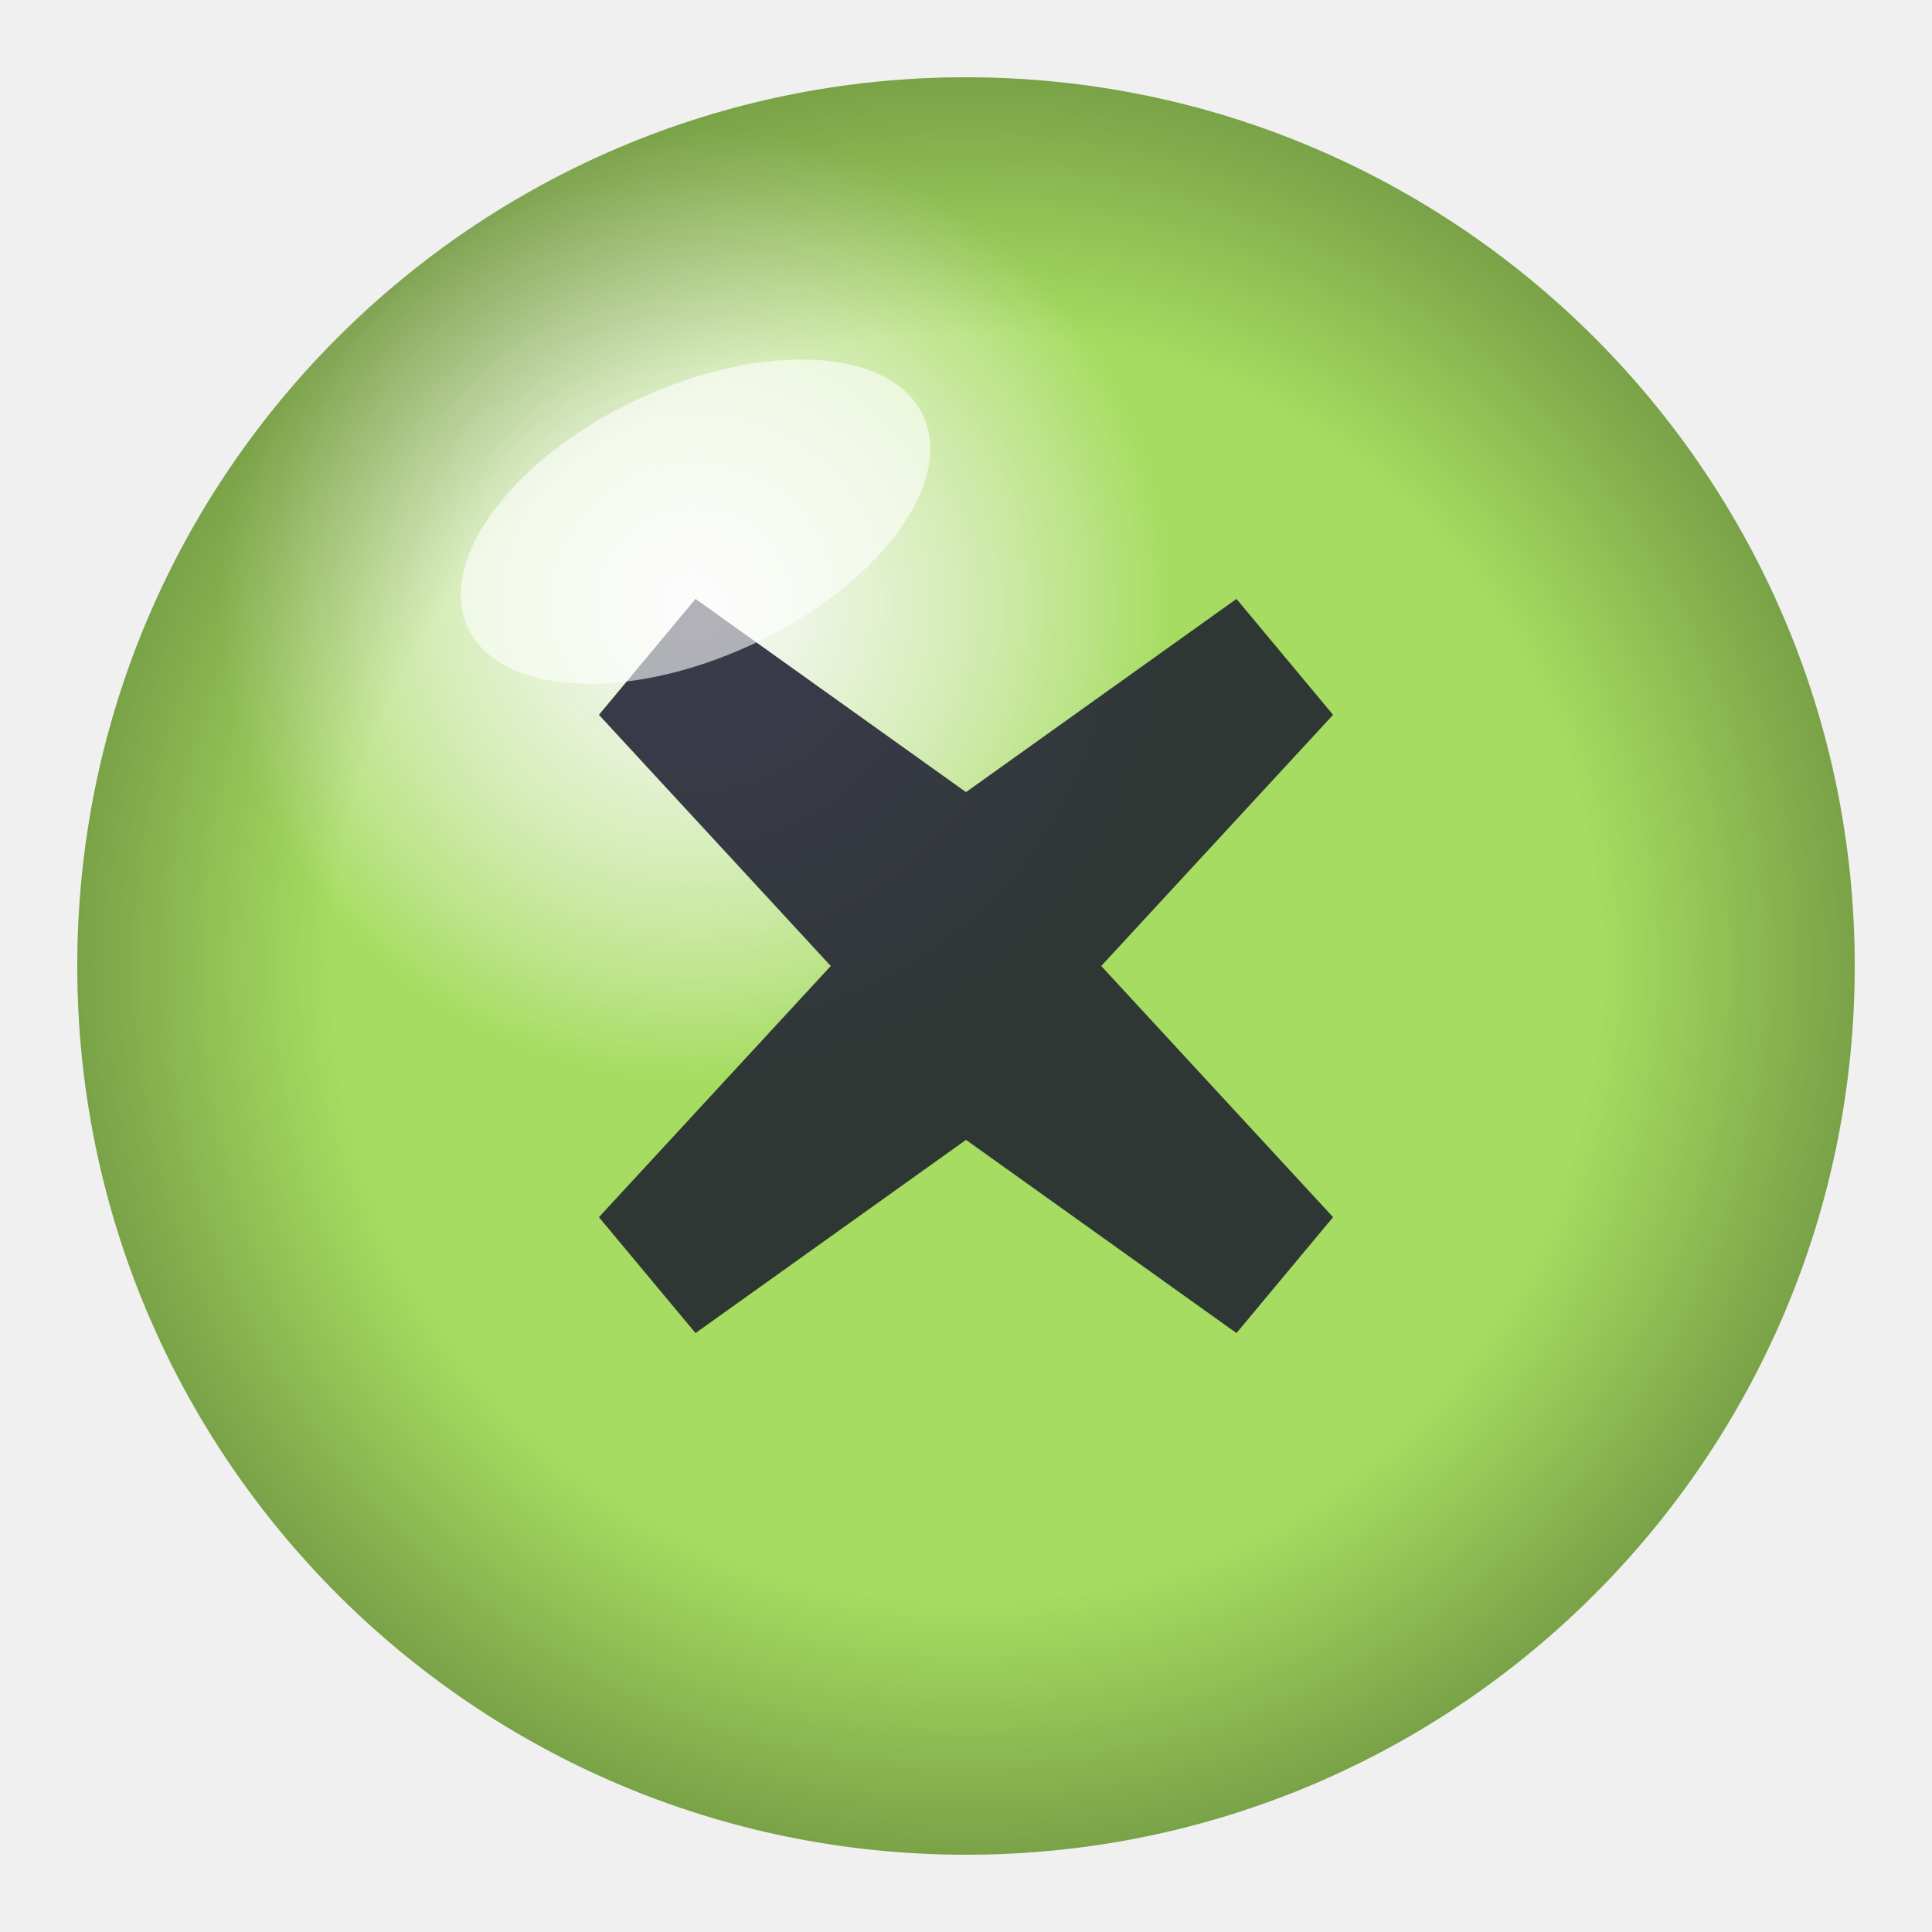
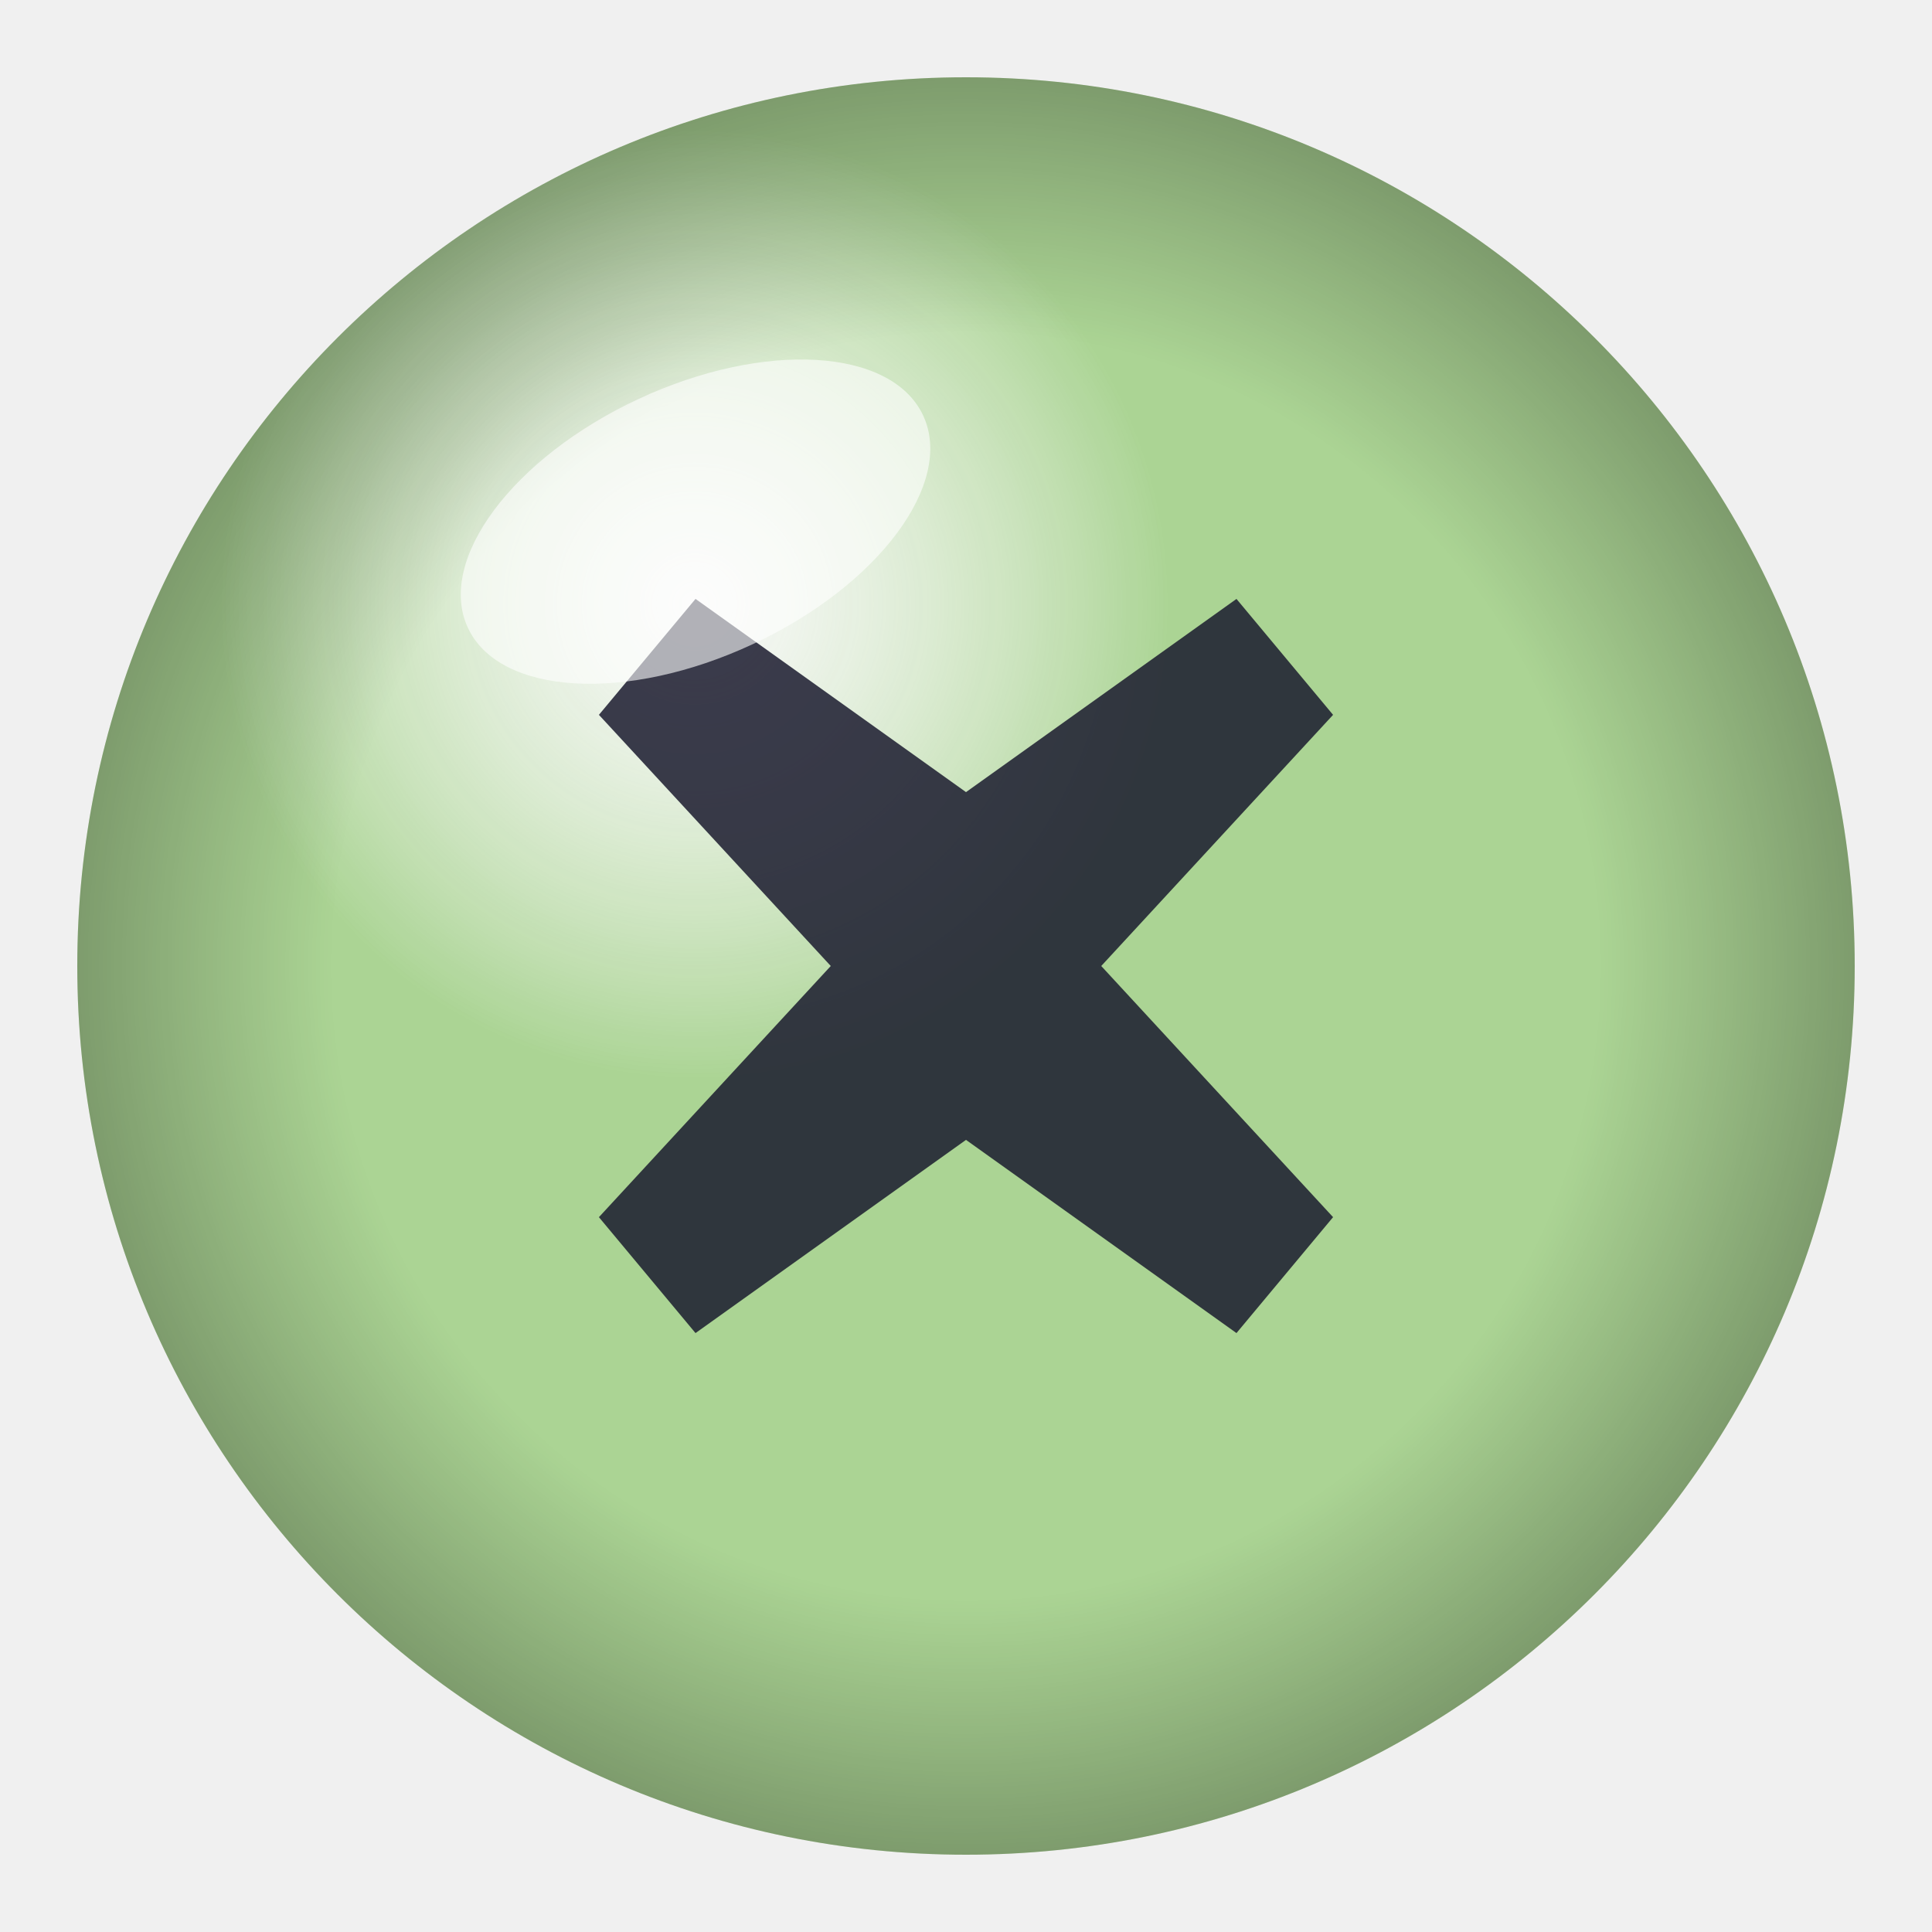
<svg xmlns="http://www.w3.org/2000/svg" viewBox="0 0 100 100">
  <defs>
    <radialGradient id="g" cx="35%" cy="30%" r="75%">
      <stop offset="0" stop-color="#fff" stop-opacity=".55" />
-       <stop offset=".35" stop-color="#A6DC61" />
-       <stop offset="1" stop-color="#A6DC61" stop-opacity="1" />
+       <stop offset=".35" stop-color="#ABD494" />
+       <stop offset="1" stop-color="#ABD494" stop-opacity="1" />
    </radialGradient>
    <radialGradient id="d" cx="50%" cy="50%" r="50%">
      <stop offset=".7" stop-color="#000" stop-opacity="0" />
      <stop offset="1" stop-color="#000" stop-opacity=".28" />
    </radialGradient>
  </defs>
  <circle cx="50" cy="50" r="46" fill="url(#g)" />
  <circle cx="50" cy="50" r="46" fill="url(#d)" />
  <path d="M36 31l14 10 14-10 5 6-12 13 12 13-5 6-14-10-14 10-5-6 12-13-12-13z" fill="#1A1A2E" fill-opacity=".85" />
  <ellipse cx="36" cy="27" rx="13" ry="7" fill="#fff" opacity=".6" transform="rotate(-25 36 27)" />
</svg>
